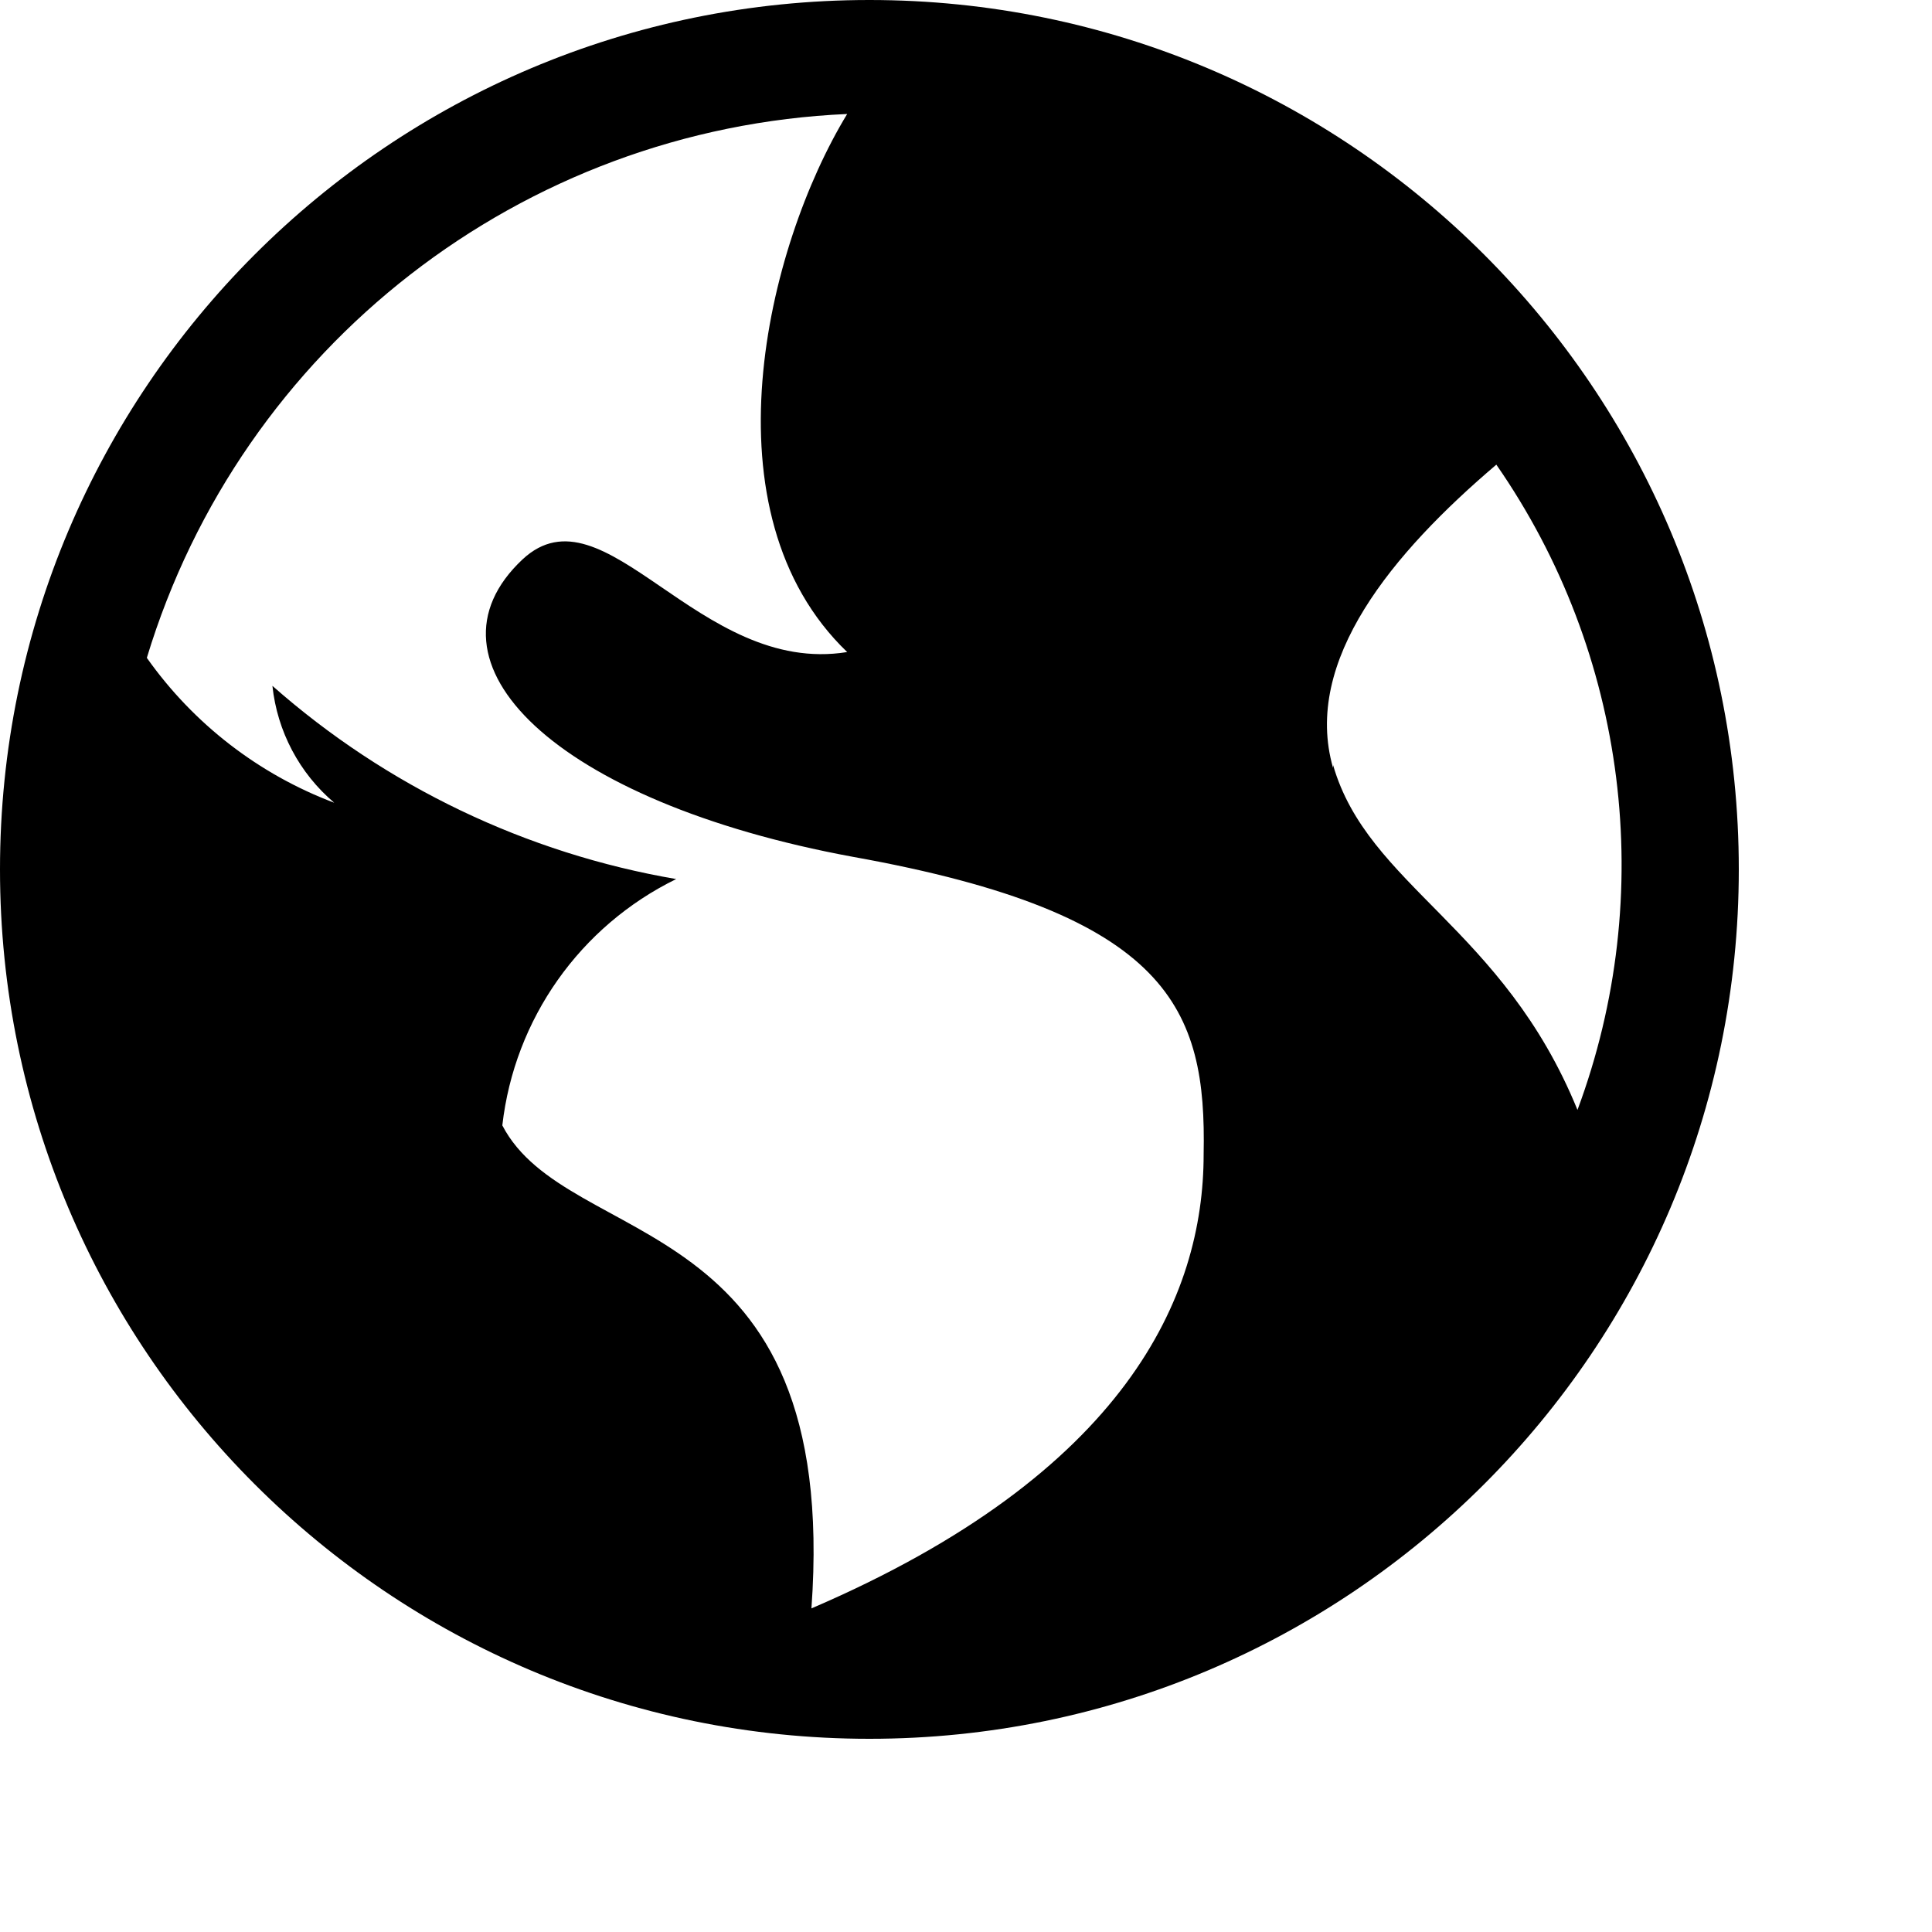
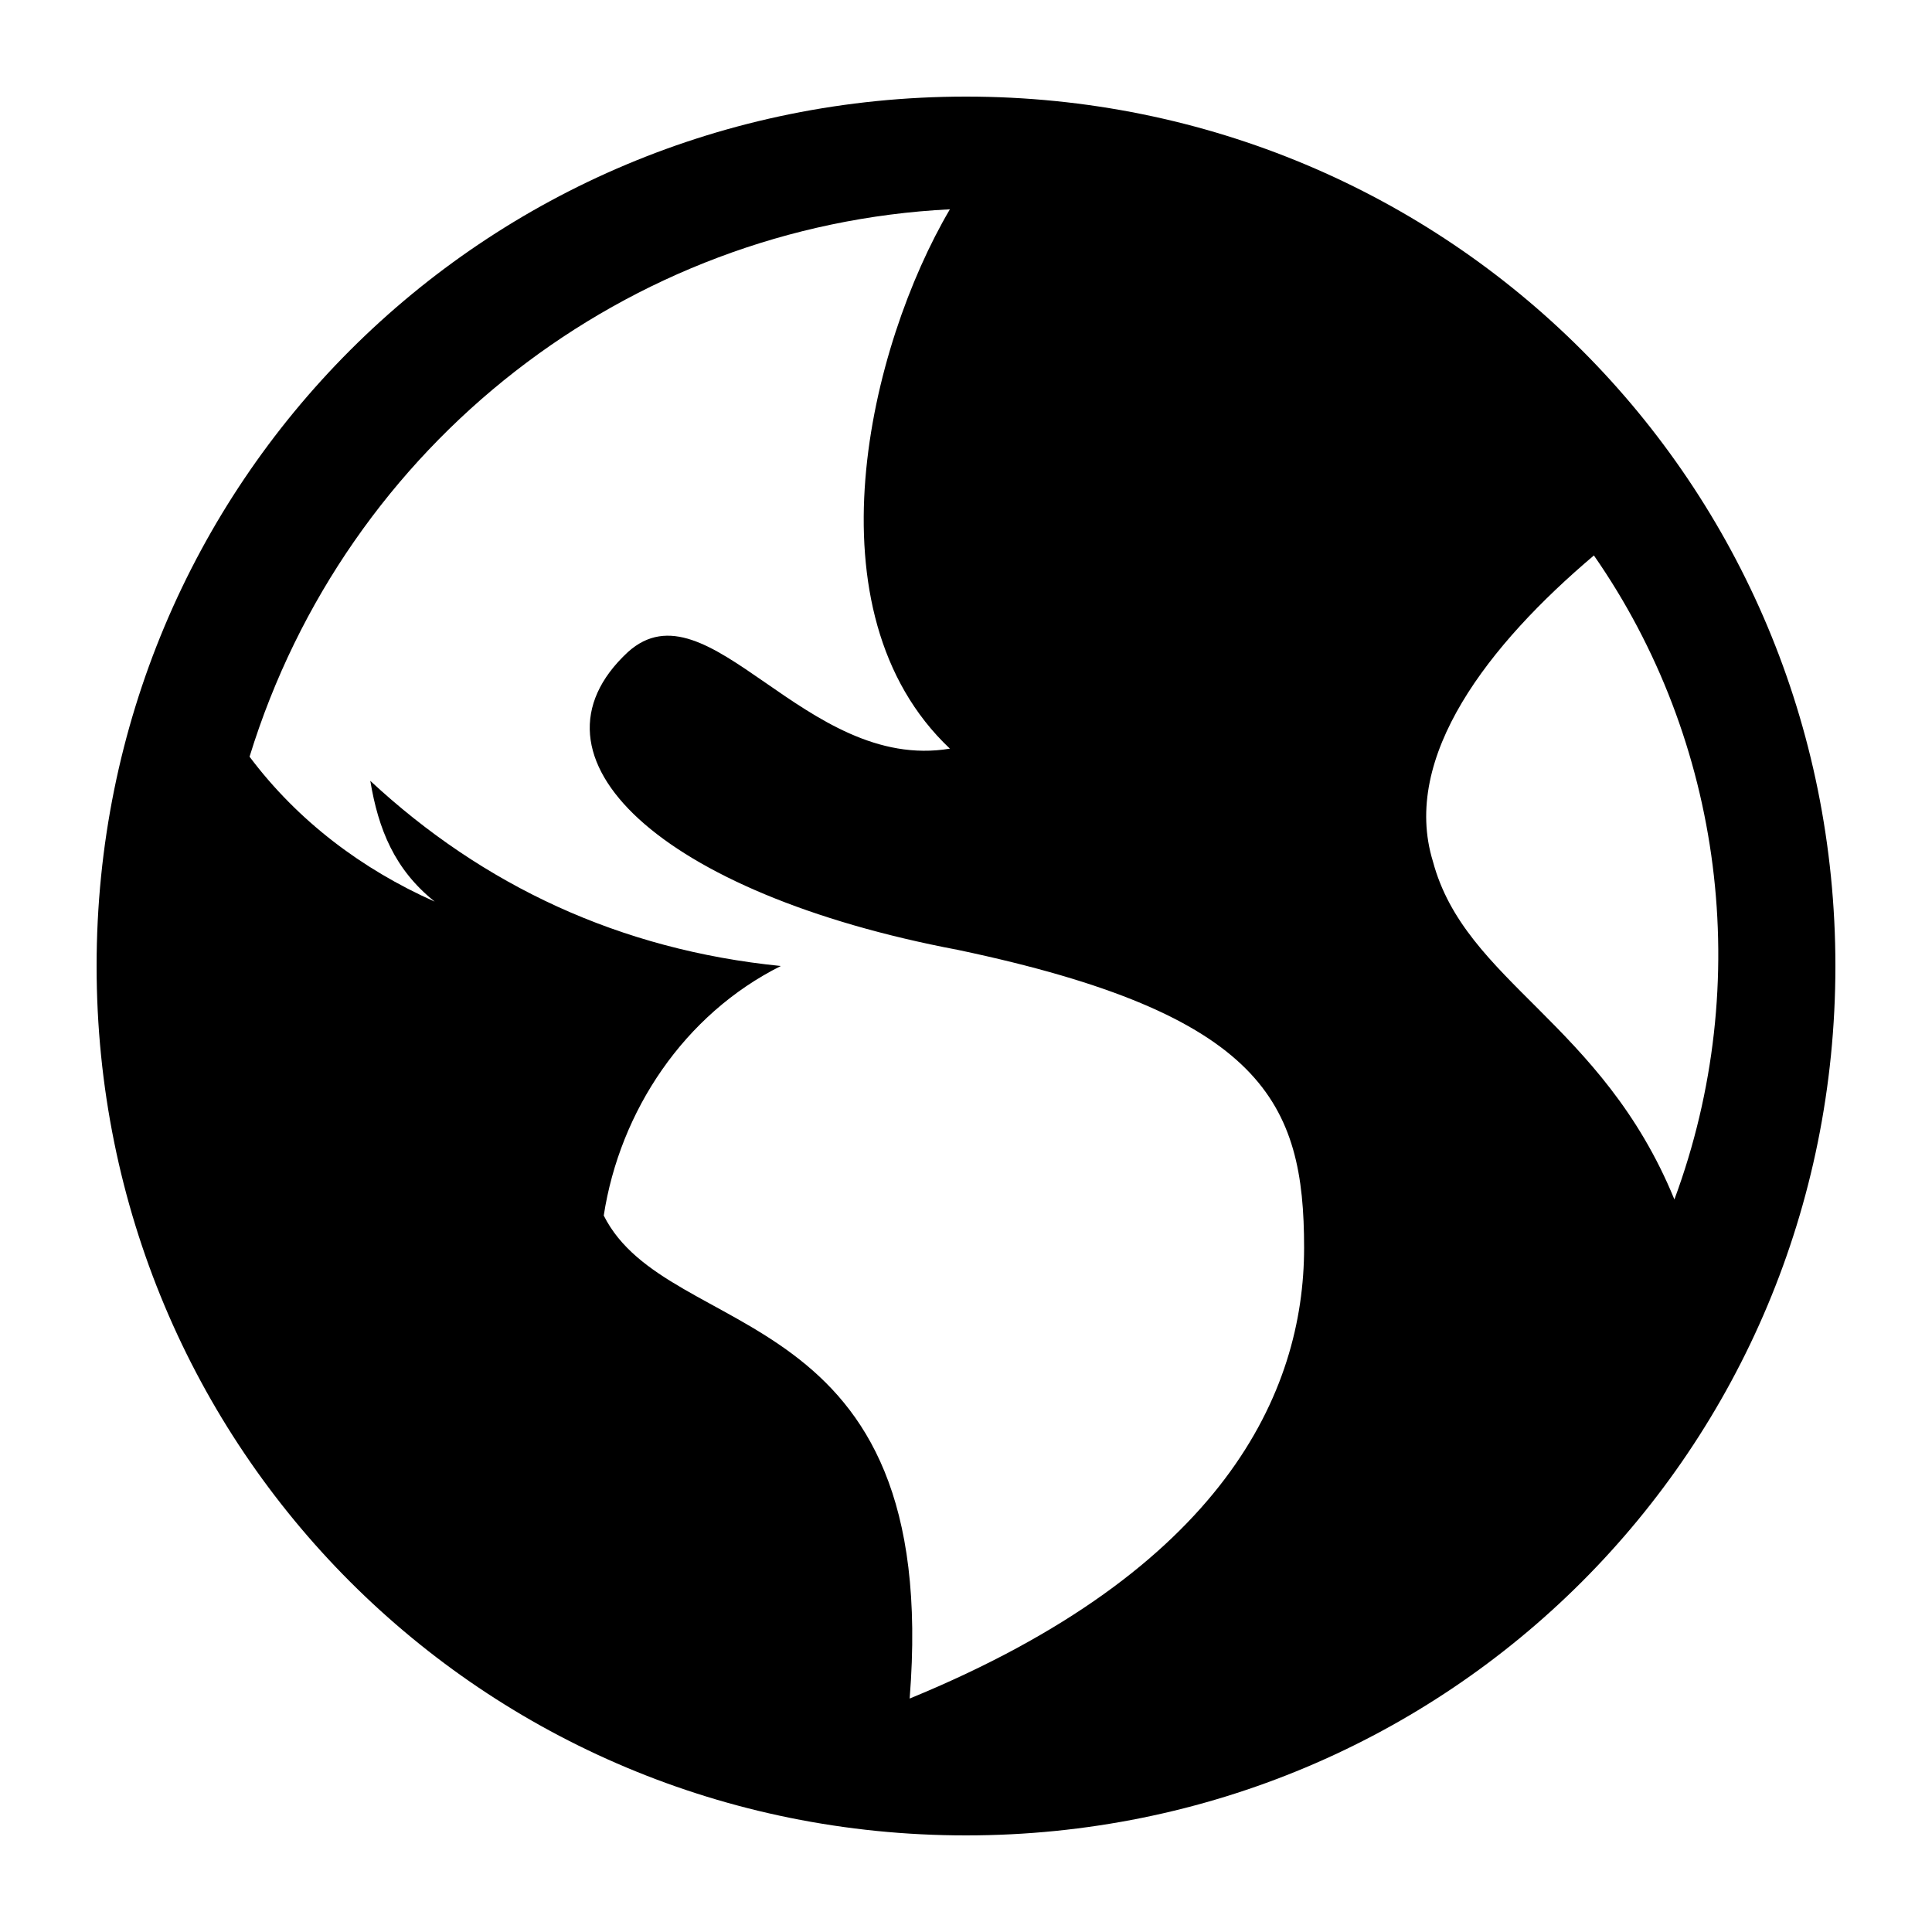
- <svg xmlns="http://www.w3.org/2000/svg" version="1.1" width="24" height="24" viewBox="0 0 24 24">
-   <path d="M10.8 0c-5.965 0-10.8 4.835-10.8 10.8s4.835 10.8 10.8 10.8c5.965 0 10.8-4.835 10.8-10.8s-4.835-10.8-10.8-10.8zM14.952 14.34c0 1.764-0.96 3.96-4.872 5.64 0.36-5.004-3.024-4.428-3.84-6 0.151-1.322 0.965-2.475 2.16-3.060-1.862-0.319-3.599-1.15-5.016-2.4 0.060 0.565 0.335 1.085 0.768 1.452-0.939-0.354-1.749-0.981-2.328-1.8 1.173-3.87 4.66-6.578 8.7-6.756-1.008 1.656-1.8 4.956 0 6.684-1.848 0.3-3.012-2.1-4.032-1.152-1.356 1.272 0.396 3.012 4.104 3.696 3.948 0.708 4.392 1.896 4.356 3.696zM16.56 9.54c-0.384-1.332 0.744-2.676 2.028-3.768 1.628 2.346 2.004 5.34 1.008 8.016-0.924-2.268-2.604-2.784-3.036-4.284v0.036z" />
+ <svg xmlns="http://www.w3.org/2000/svg" version="1.1" id="Layer_1" x="0px" y="0px" width="24px" height="24px" viewBox="0 0 24 24" style="enable-background:new 0 0 24 24;" xml:space="preserve">
+   <path d="M12,1.2C6,1.2,1.2,6,1.2,12S6,22.8,12,22.8S22.8,18,22.8,12S18,1.2,12,1.2z M16.2,15.5c0,1.8-1,4-4.9,5.6c0.4-5-3-4.4-3.8-6  c0.2-1.3,1-2.5,2.2-3.1C7.7,11.8,6,11,4.6,9.7c0.1,0.6,0.3,1.1,0.8,1.5c-0.9-0.4-1.7-1-2.3-1.8c1.2-3.9,4.7-6.6,8.7-6.8  c-1,1.7-1.8,5,0,6.7c-1.8,0.3-3-2.1-4-1.2c-1.4,1.3,0.4,3,4.1,3.7C15.7,12.6,16.2,13.7,16.2,15.5z M17.8,10.7  c-0.4-1.3,0.7-2.7,2-3.8c1.6,2.3,2,5.3,1,8C19.9,12.7,18.2,12.2,17.8,10.7L17.8,10.7z" />
</svg>
